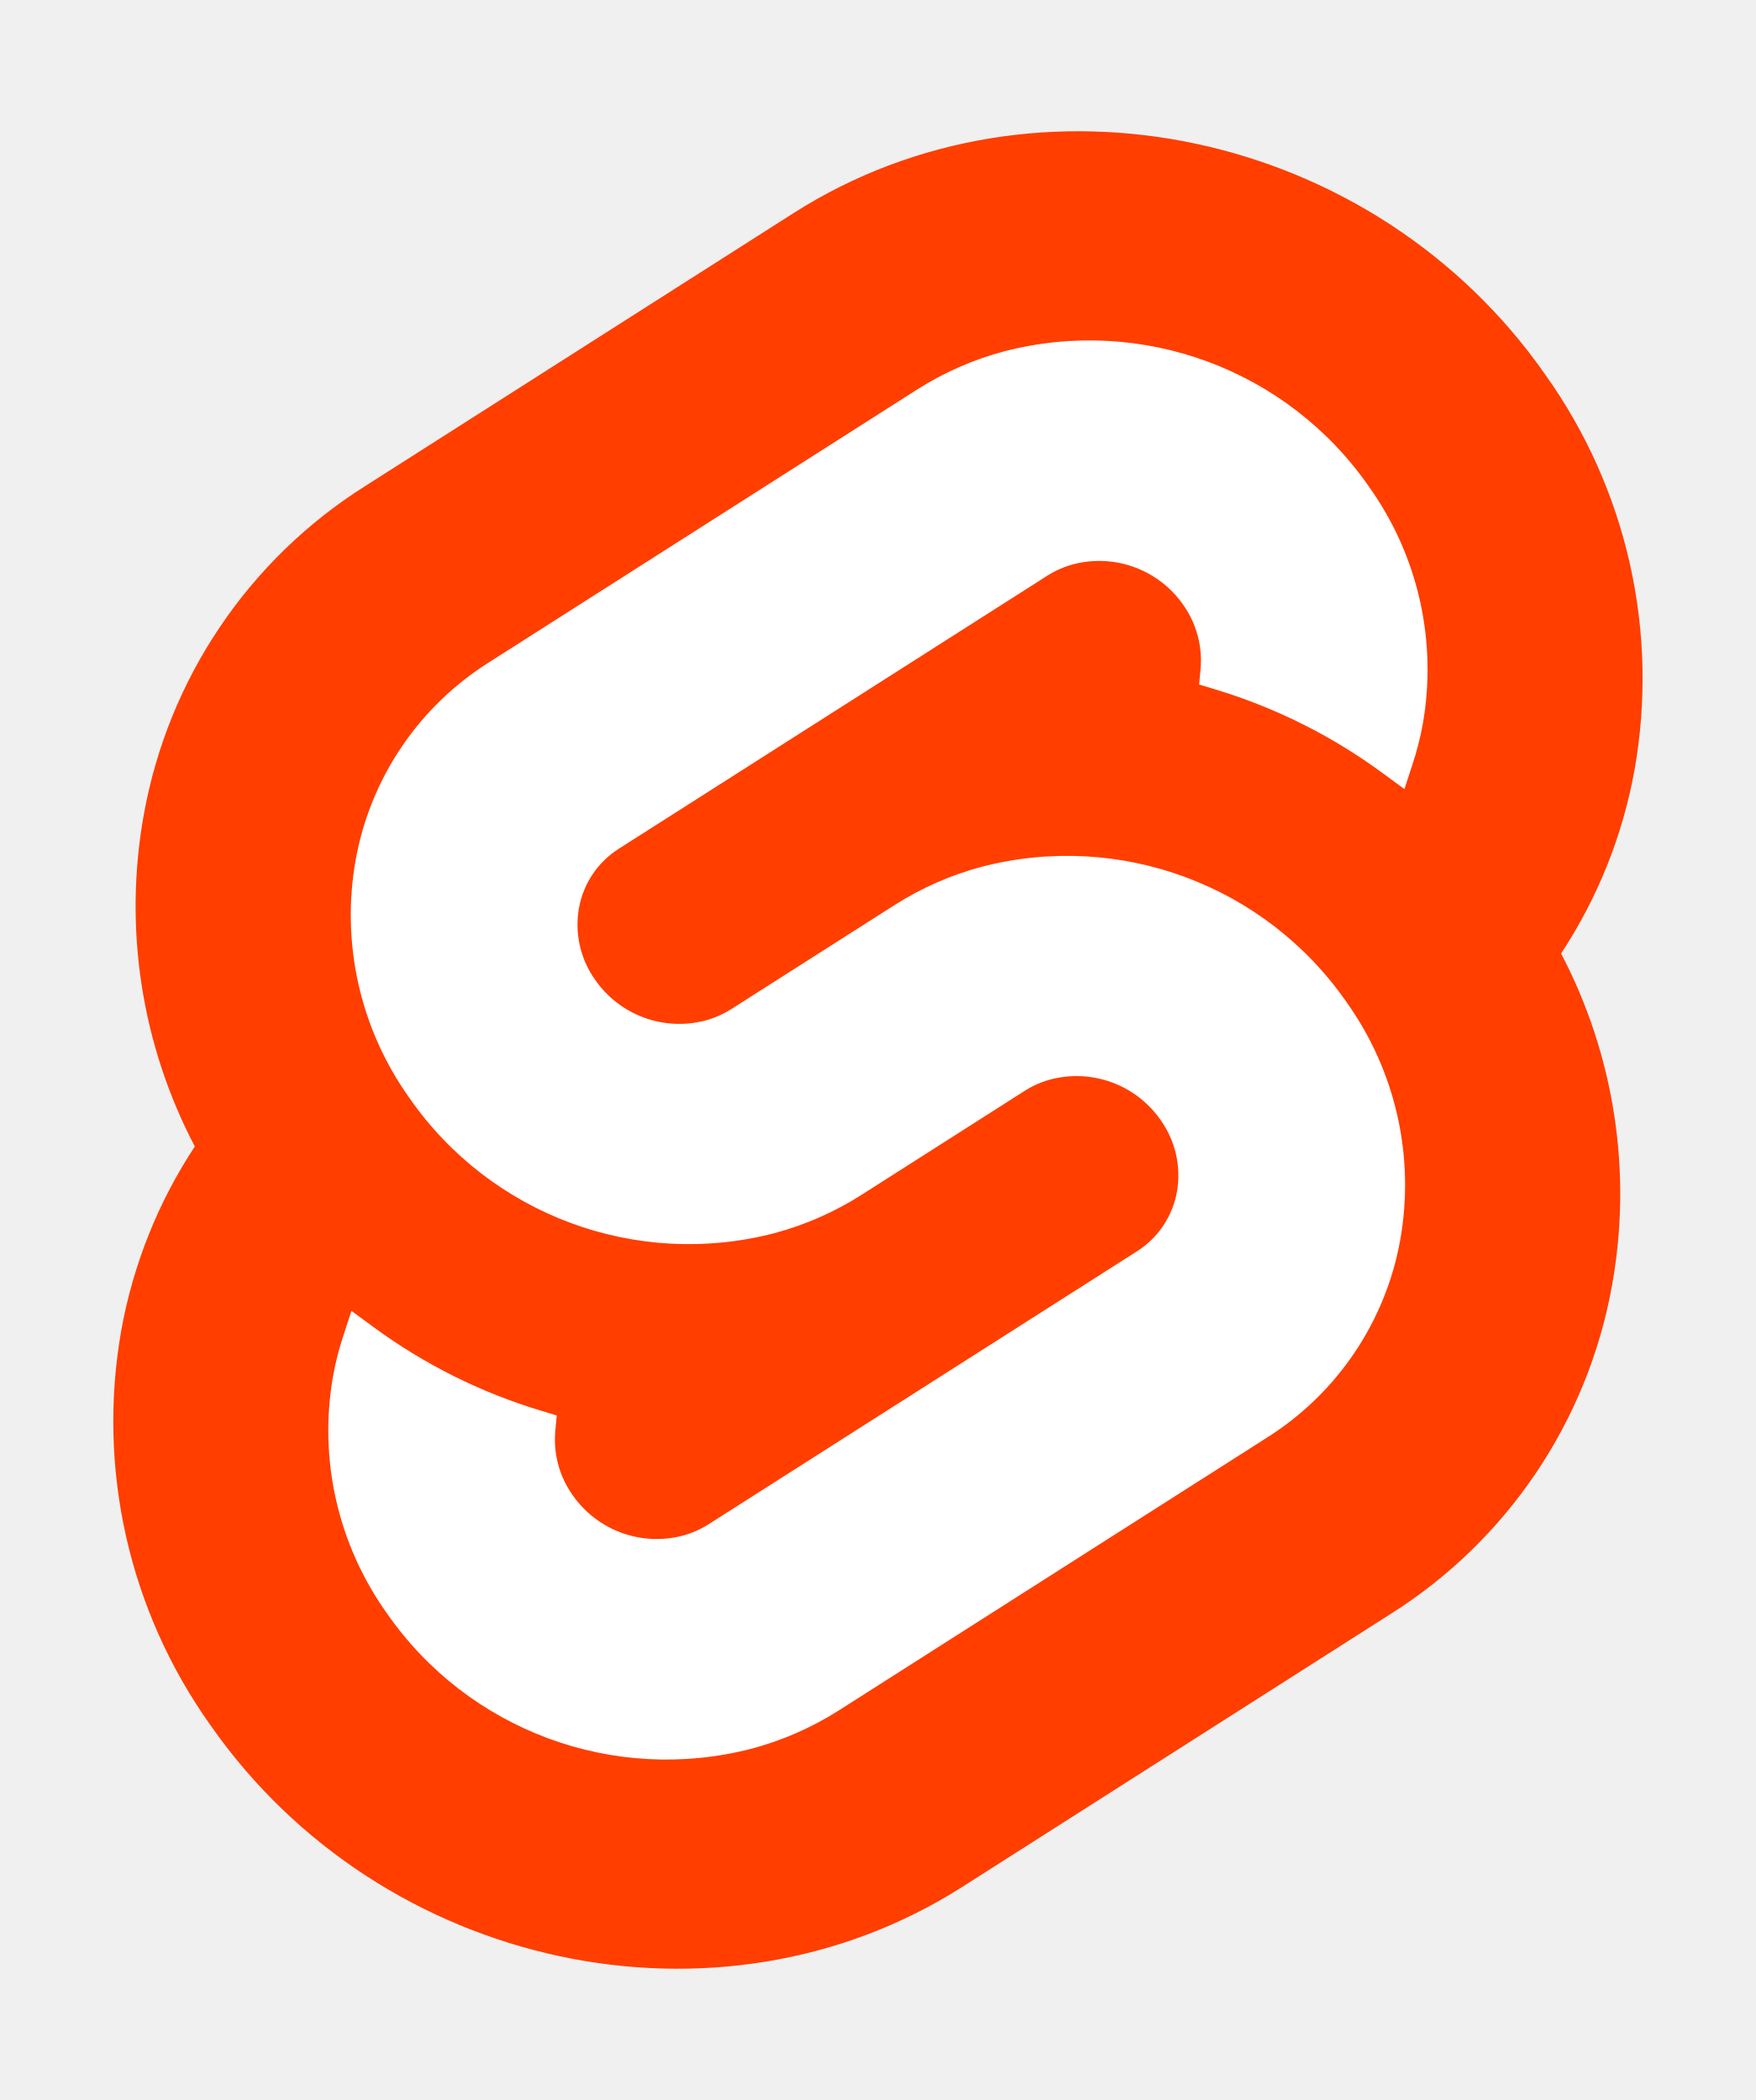
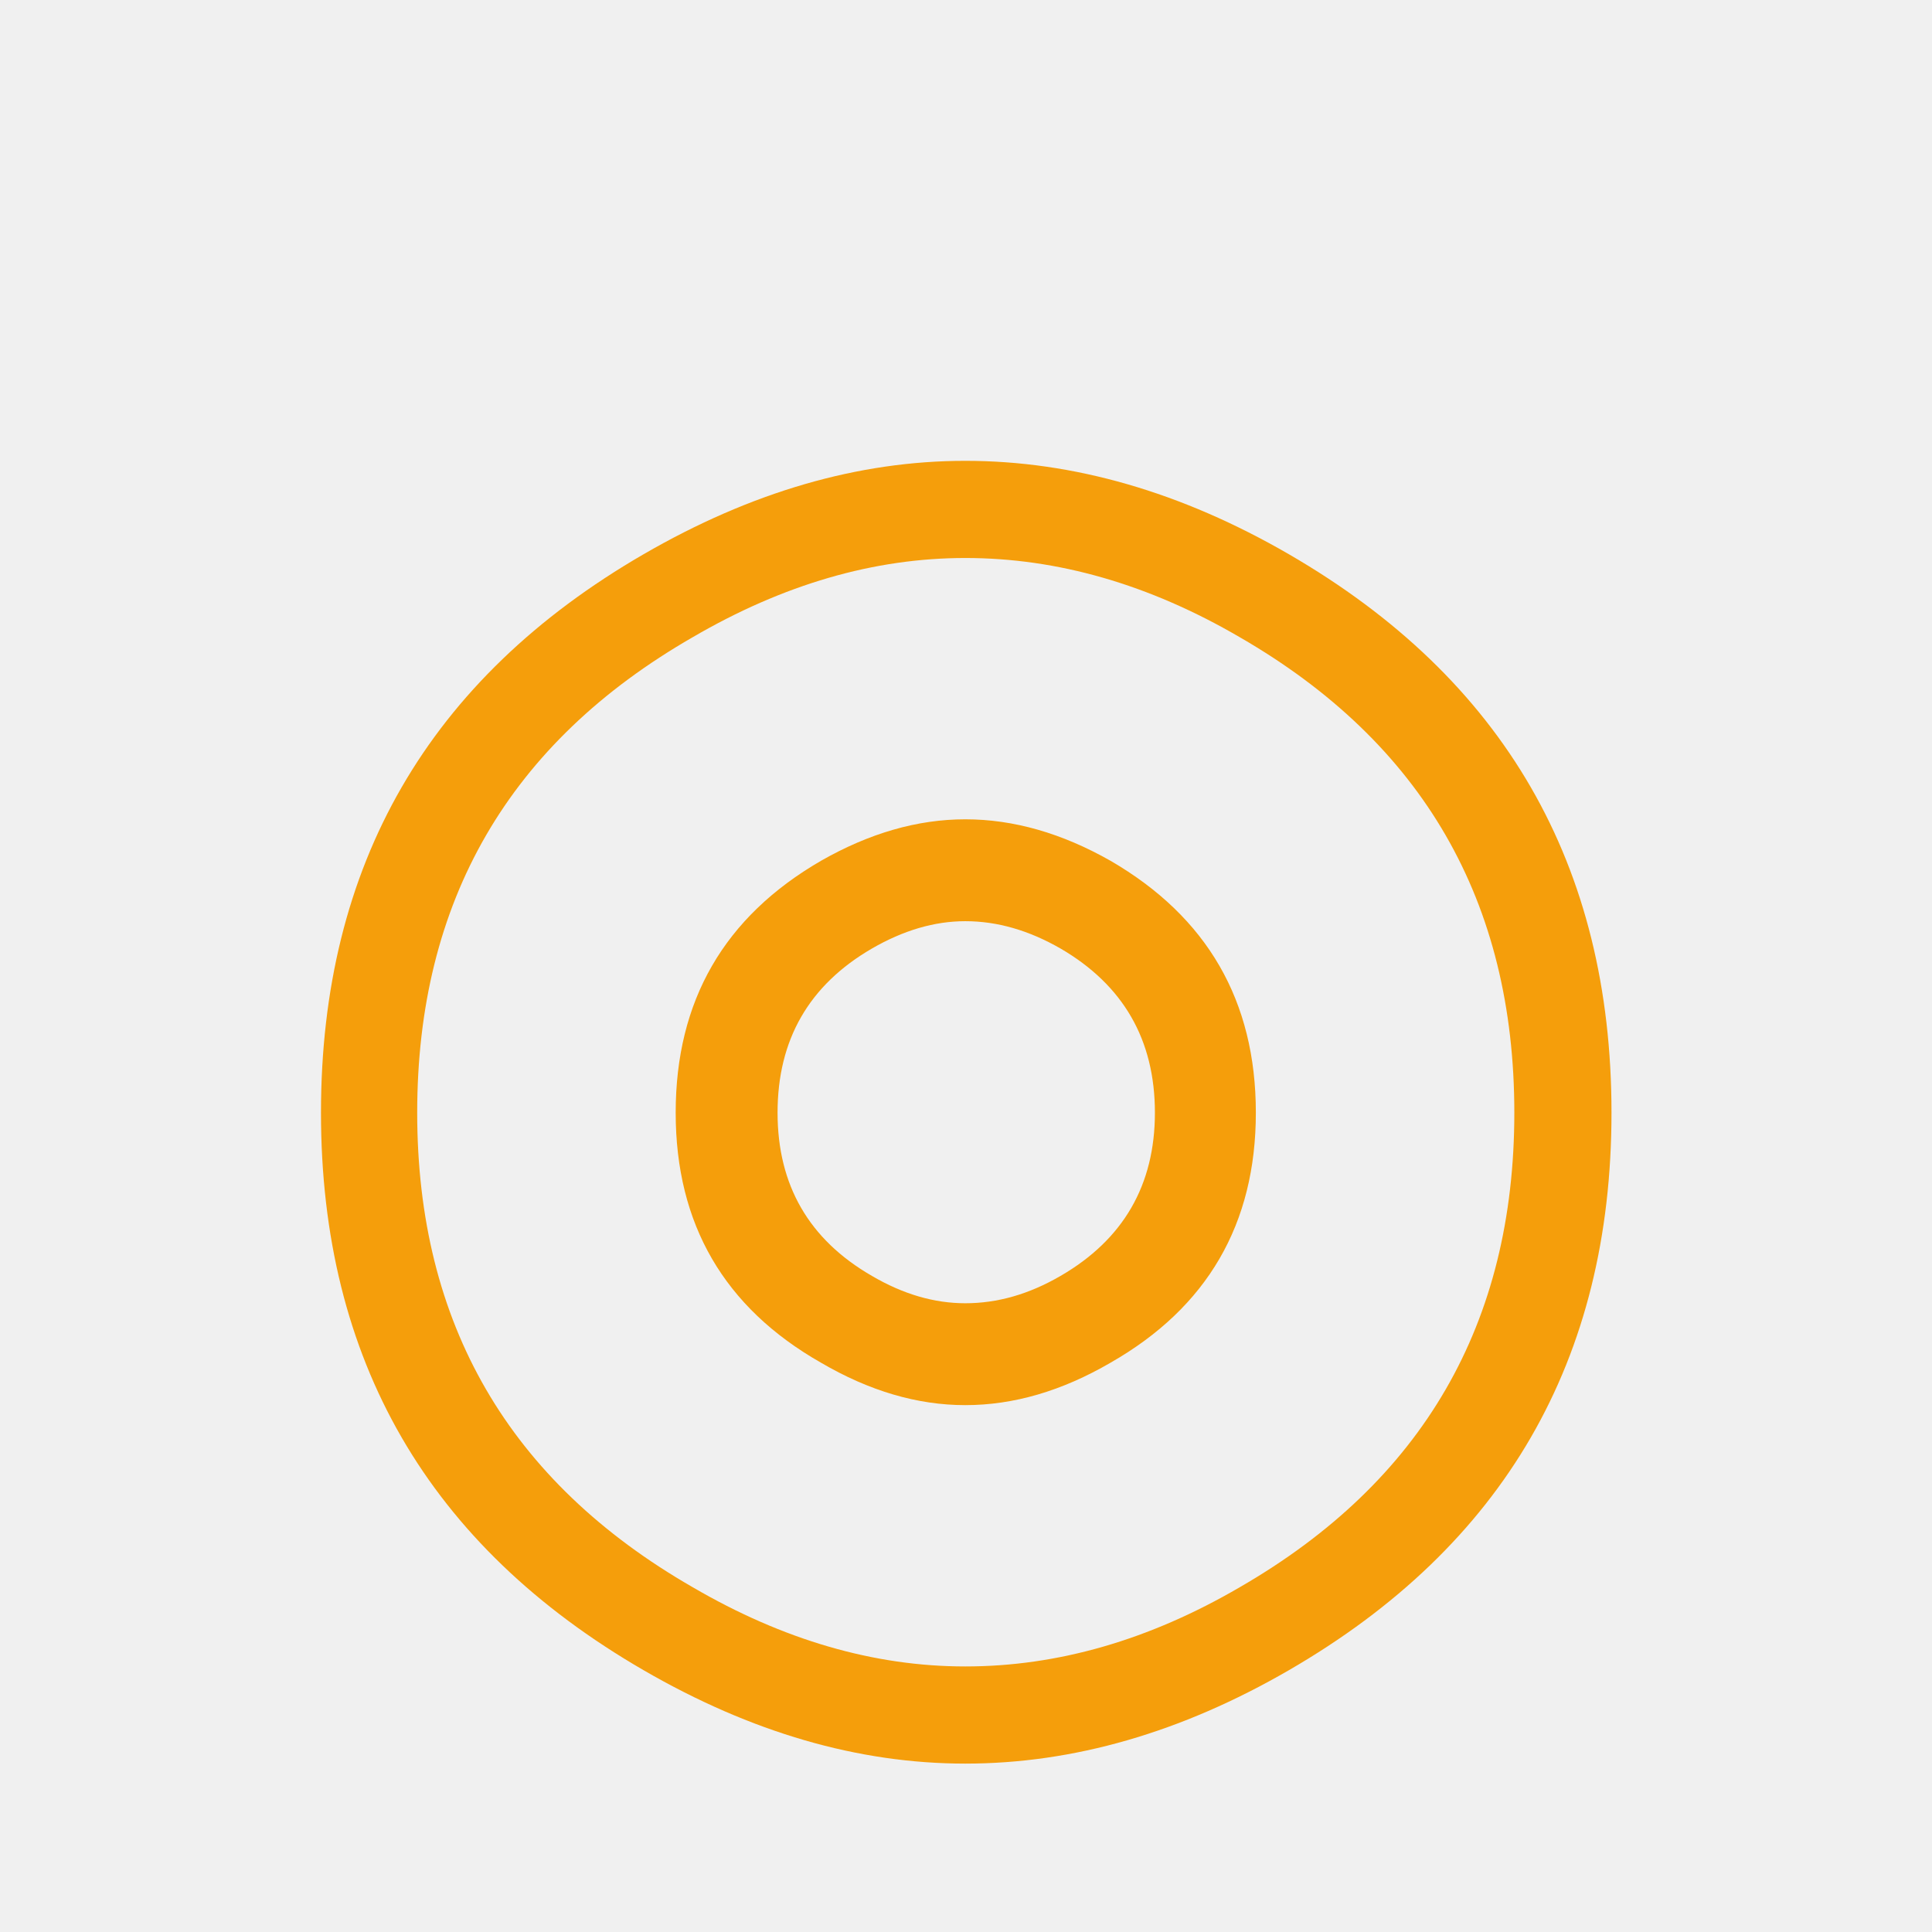
- <svg xmlns="http://www.w3.org/2000/svg" width="107" height="128" viewBox="0 0 107 128">
-   <path d="M94.157 22.819c-10.4-14.885-30.94-19.297-45.792-9.835L22.282 29.608A29.92 29.92 0 0 0 8.764 49.65a31.5 31.5 0 0 0 3.108 20.231 30 30 0 0 0-4.477 11.183 31.9 31.9 0 0 0 5.448 24.116c10.402 14.887 30.942 19.297 45.791 9.835l26.083-16.624A29.92 29.92 0 0 0 98.235 78.35a31.53 31.53 0 0 0-3.105-20.232 30 30 0 0 0 4.474-11.182 31.88 31.88 0 0 0-5.447-24.116" style="fill:#ff3e00" />
-   <path d="M45.817 106.582a20.72 20.72 0 0 1-22.237-8.243 19.17 19.17 0 0 1-3.277-14.503 18 18 0 0 1 .624-2.435l.49-1.498 1.337.981a33.6 33.6 0 0 0 10.203 5.098l.97.294-.09.968a5.85 5.85 0 0 0 1.052 3.878 6.24 6.24 0 0 0 6.695 2.485 5.8 5.8 0 0 0 1.603-.704L69.27 76.28a5.43 5.43 0 0 0 2.45-3.631 5.8 5.8 0 0 0-.987-4.371 6.24 6.24 0 0 0-6.698-2.487 5.7 5.7 0 0 0-1.6.704l-9.953 6.345a19 19 0 0 1-5.296 2.326 20.72 20.72 0 0 1-22.237-8.243 19.17 19.17 0 0 1-3.277-14.502 17.99 17.99 0 0 1 8.13-12.052l26.081-16.623a19 19 0 0 1 5.3-2.329 20.72 20.72 0 0 1 22.237 8.243 19.17 19.17 0 0 1 3.277 14.503 18 18 0 0 1-.624 2.435l-.49 1.498-1.337-.98a33.6 33.6 0 0 0-10.203-5.1l-.97-.294.09-.968a5.86 5.86 0 0 0-1.052-3.878 6.24 6.24 0 0 0-6.696-2.485 5.8 5.8 0 0 0-1.602.704L37.73 51.72a5.42 5.42 0 0 0-2.449 3.63 5.79 5.79 0 0 0 .986 4.372 6.24 6.24 0 0 0 6.698 2.486 5.8 5.8 0 0 0 1.602-.704l9.952-6.342a19 19 0 0 1 5.295-2.328 20.72 20.72 0 0 1 22.237 8.242 19.17 19.17 0 0 1 3.277 14.503 18 18 0 0 1-8.13 12.053l-26.081 16.622a19 19 0 0 1-5.3 2.328" style="fill:#fff" />
+ <svg xmlns="http://www.w3.org/2000/svg" width="32" height="32" viewBox="0 0 32 32">
+   <text x="50%" y="50%" dominant-baseline="central" text-anchor="middle" font-size="28" fill="#f59e0b">◎</text>
</svg>
